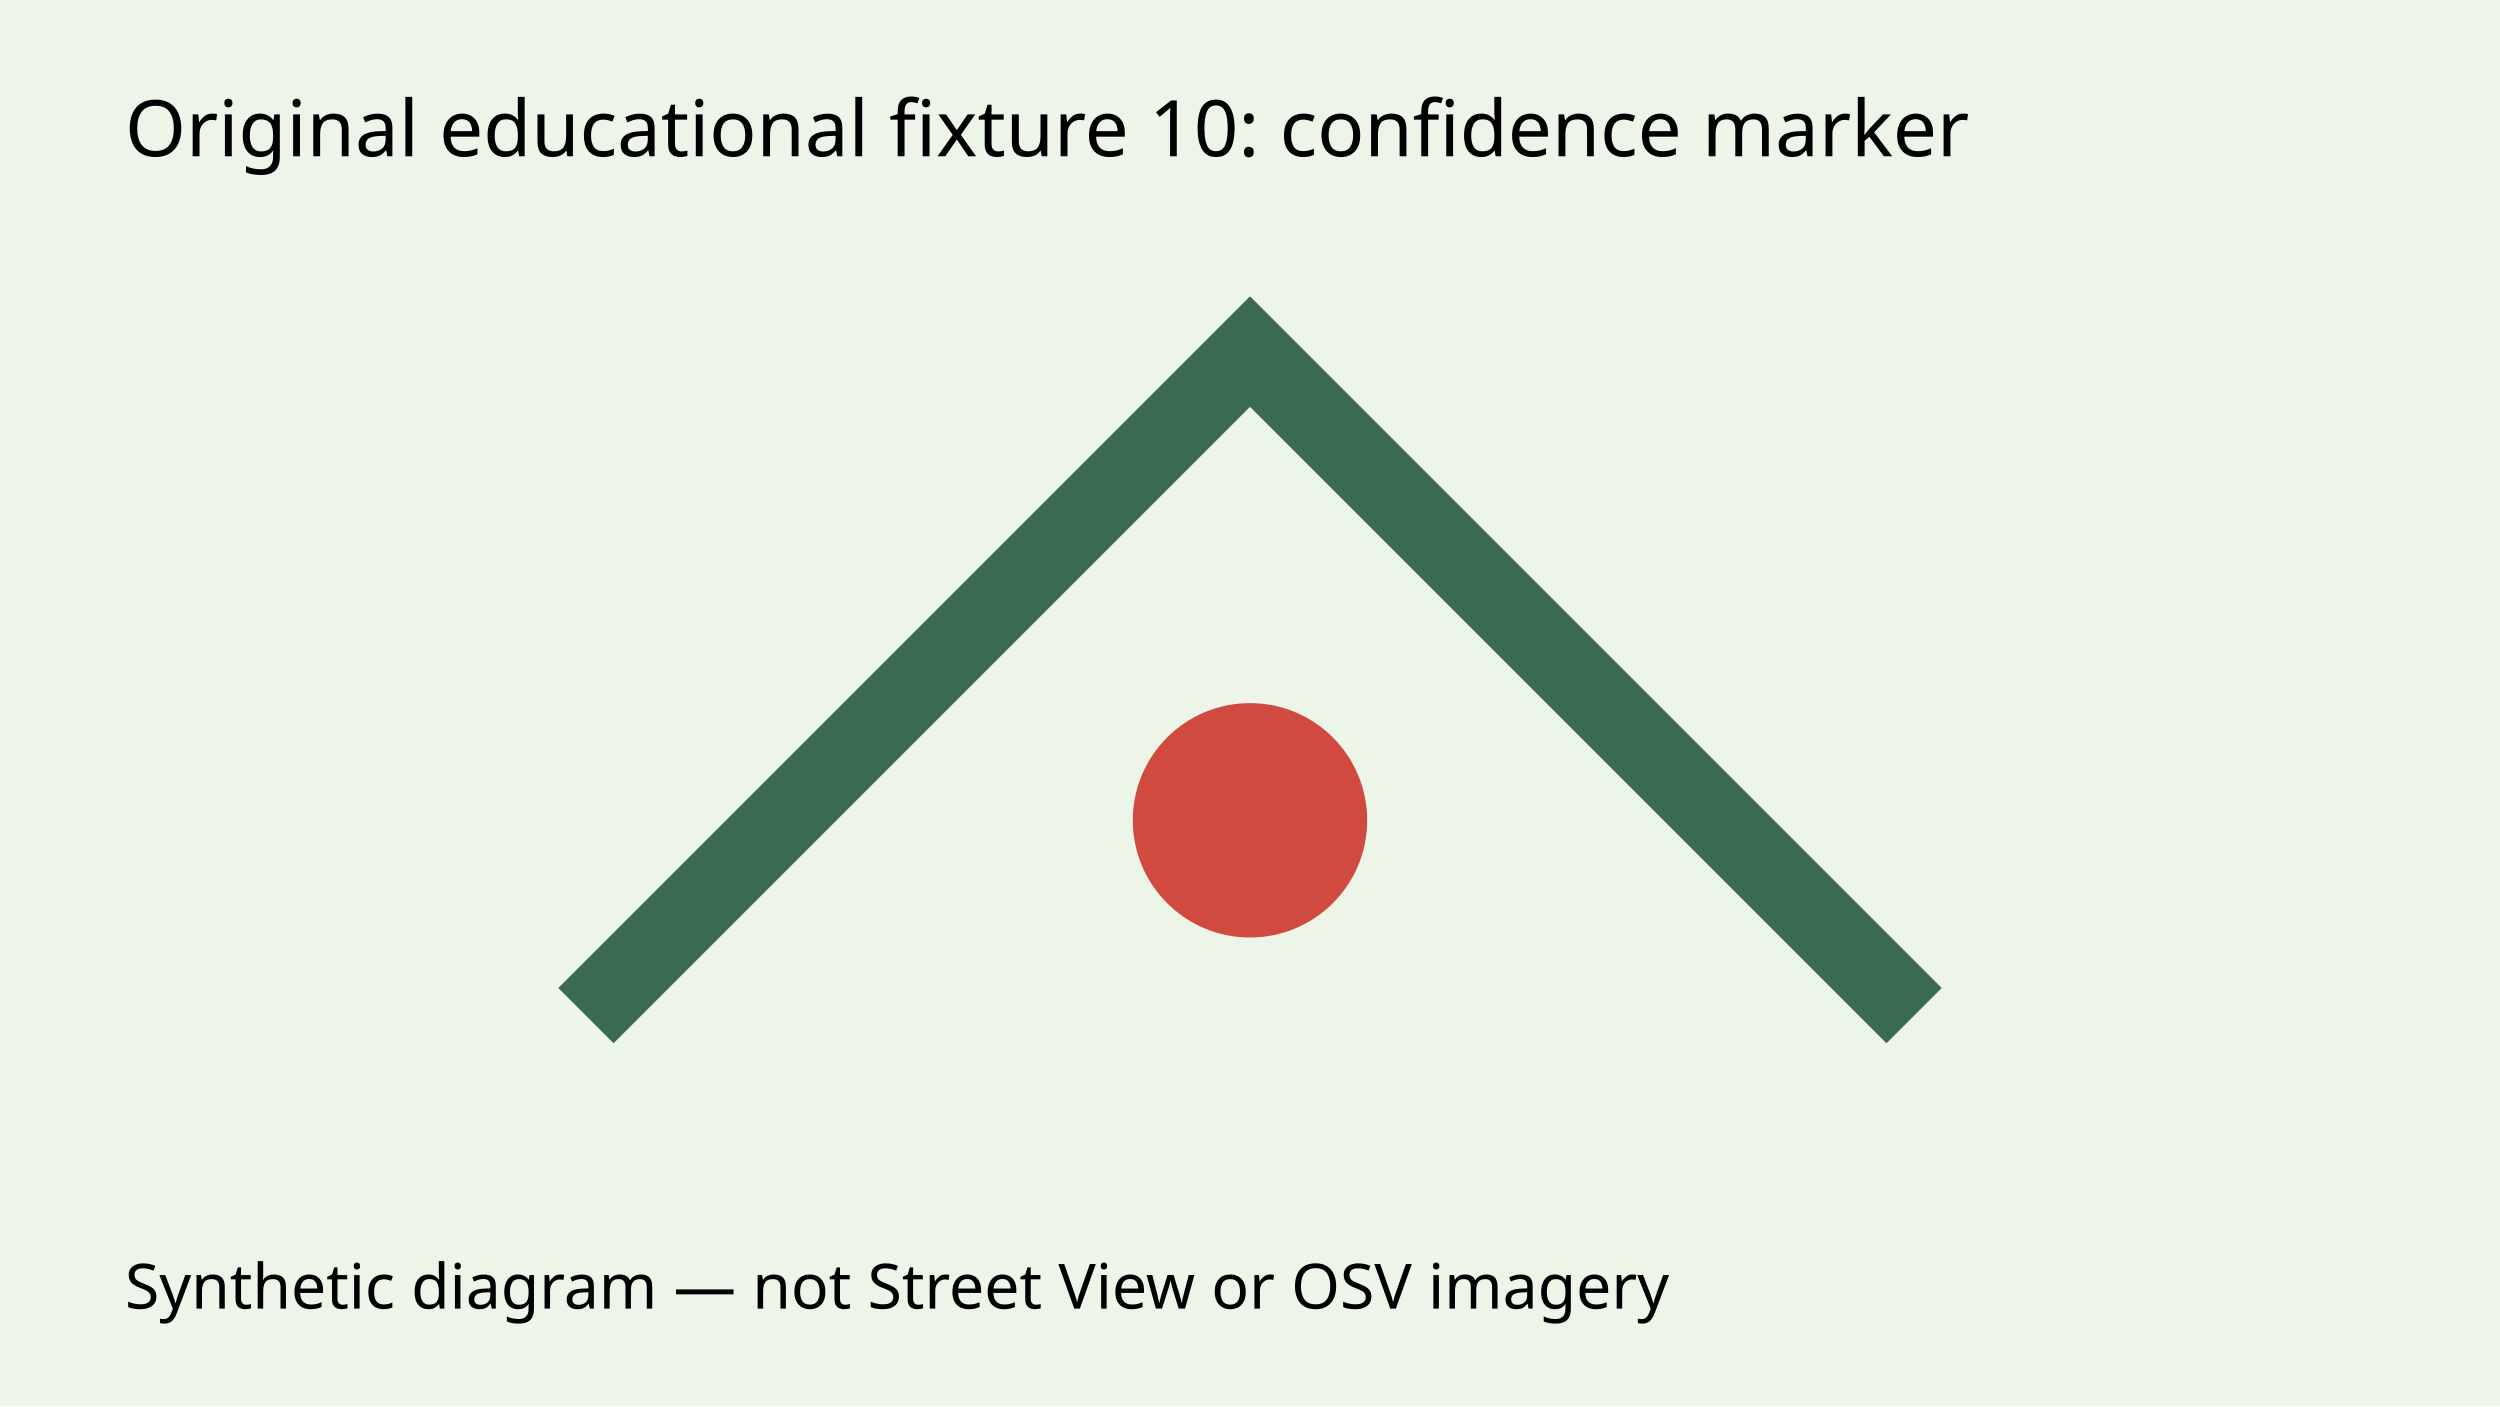
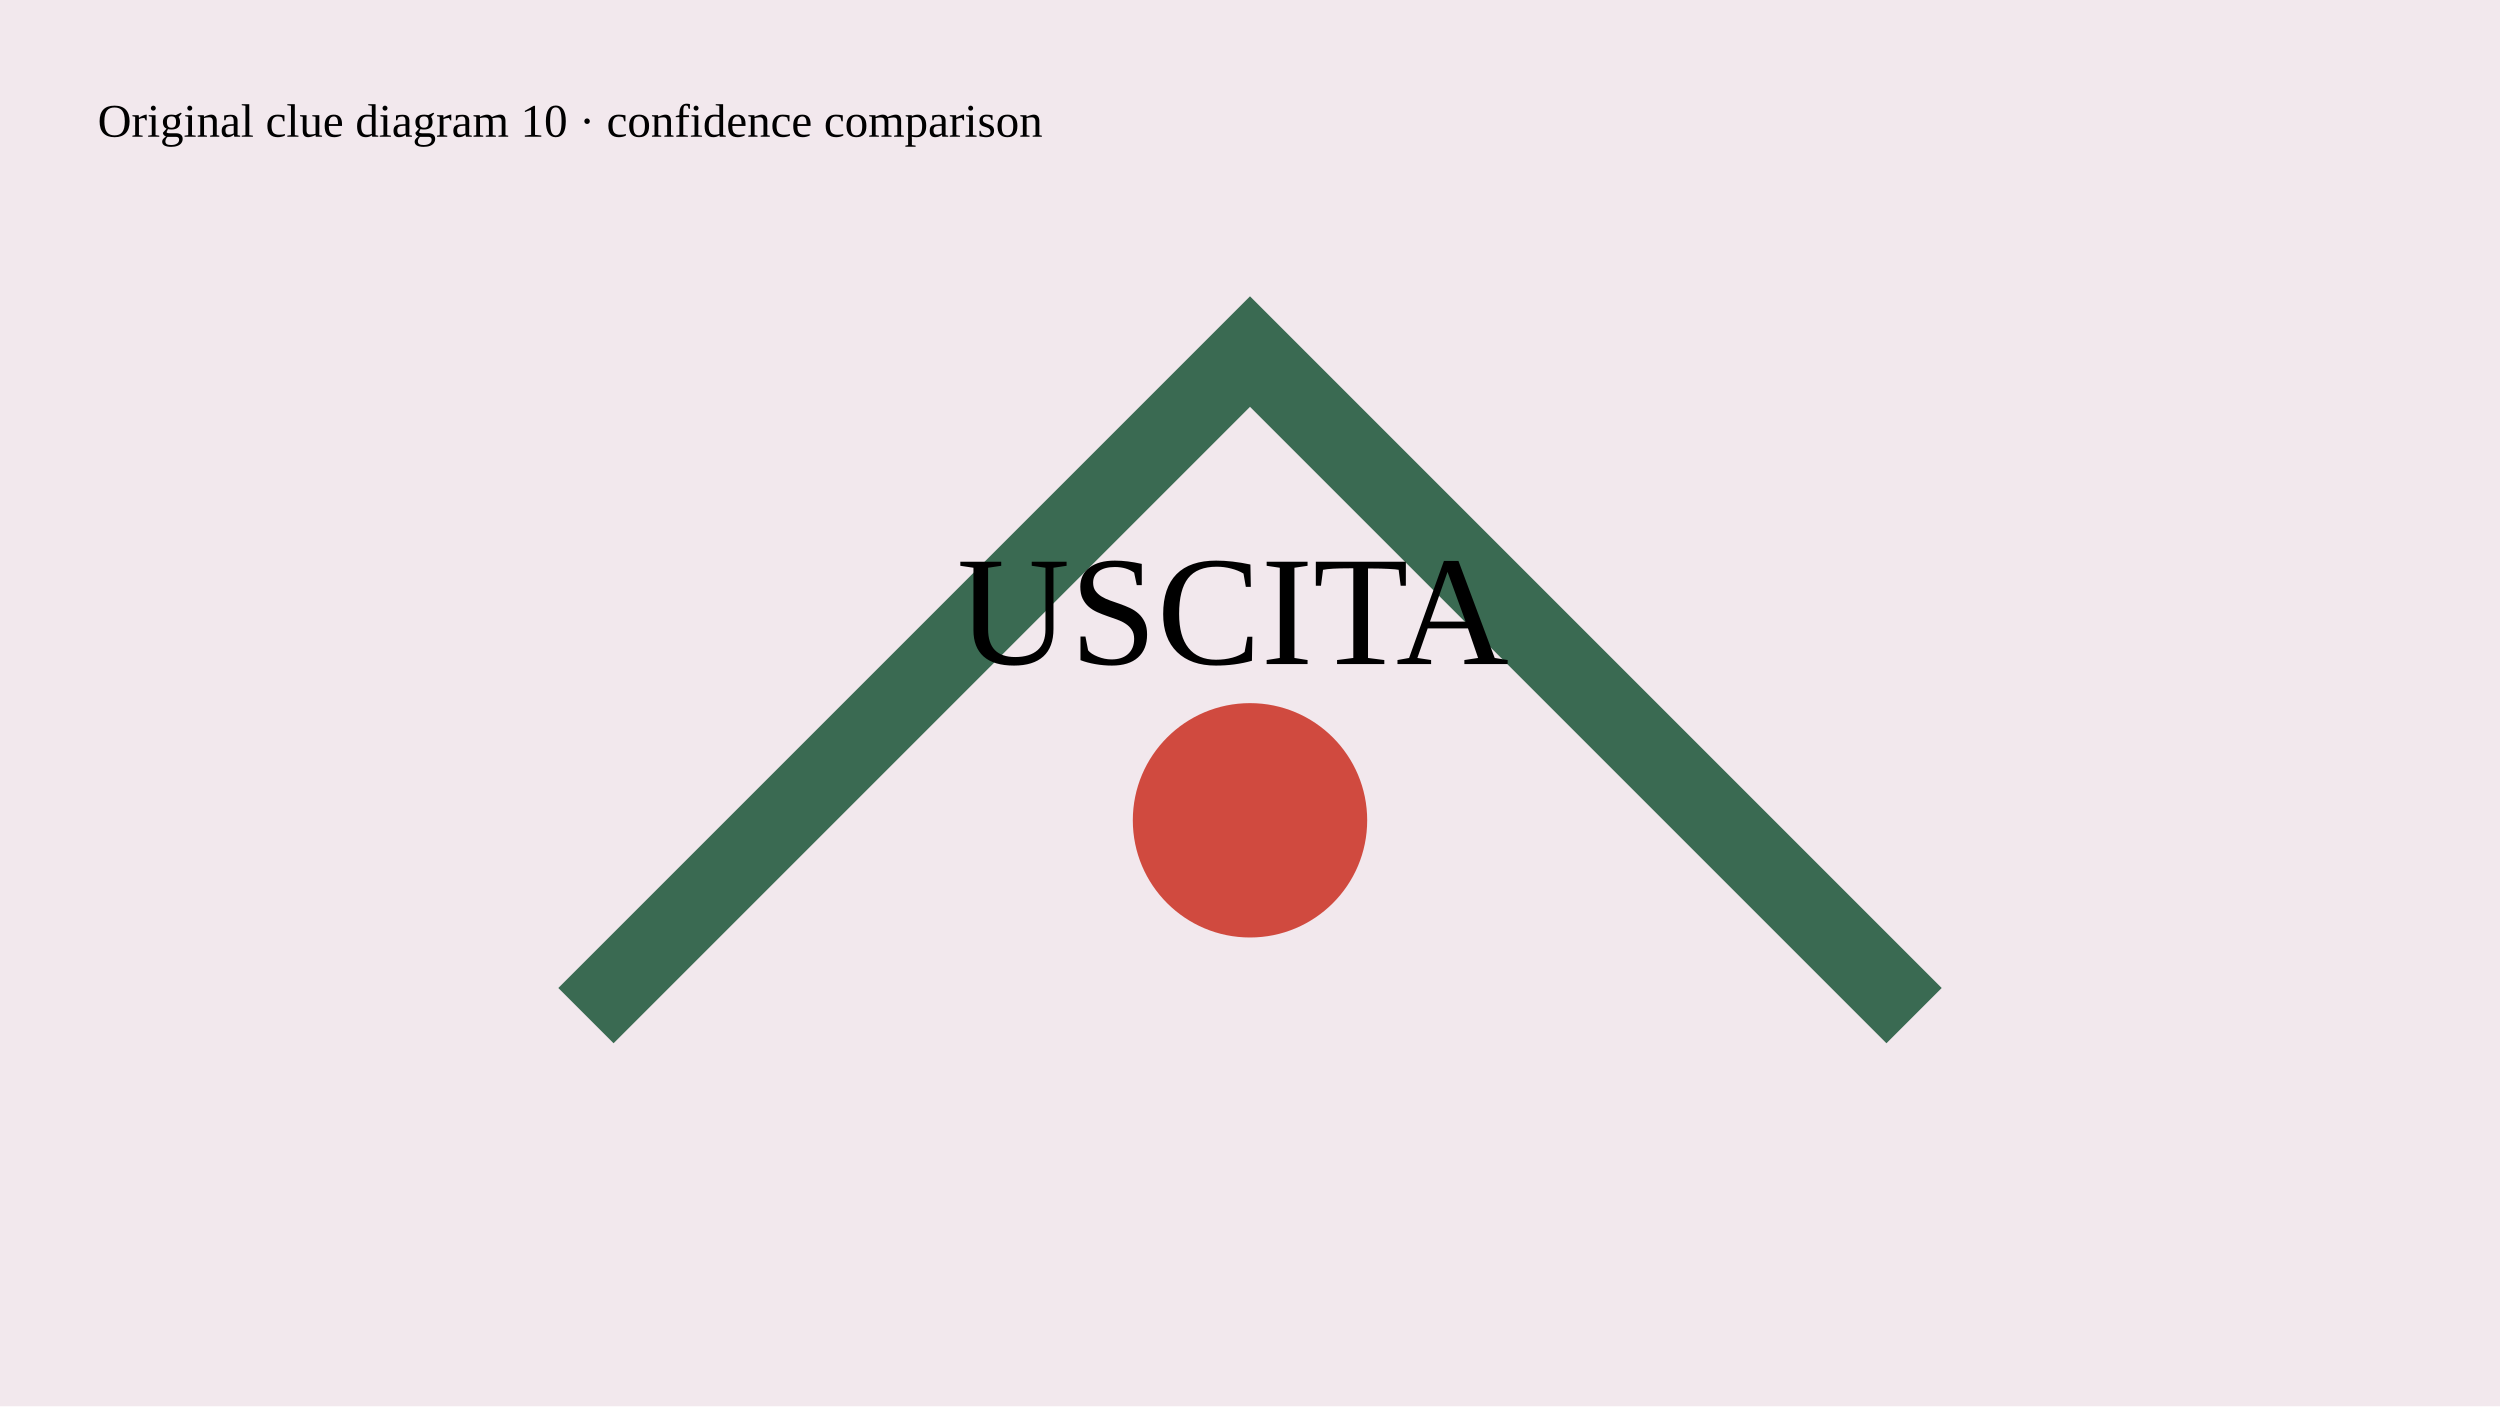
<svg xmlns="http://www.w3.org/2000/svg" width="640" height="360">
-   <rect width="640" height="360" fill="#edf4e8" />
+   <rect width="640" height="360" fill="#f2e8ed" />
  <path d="M150 260L320 90L490 260" fill="none" stroke="#3a6a52" stroke-width="20" />
  <circle cx="320" cy="210" r="30" fill="#d04a3f" />
-   <text x="32" y="40" font-family="sans-serif" font-size="20">Original educational fixture 10: confidence marker</text>
-   <text x="32" y="335" font-family="sans-serif" font-size="16">Synthetic diagram — not Street View or OSV imagery</text>
+   <text x="245" y="170" font-size="40">USCITA</text>
+   <text x="25" y="35">Original clue diagram 10 · confidence comparison</text>
</svg>
